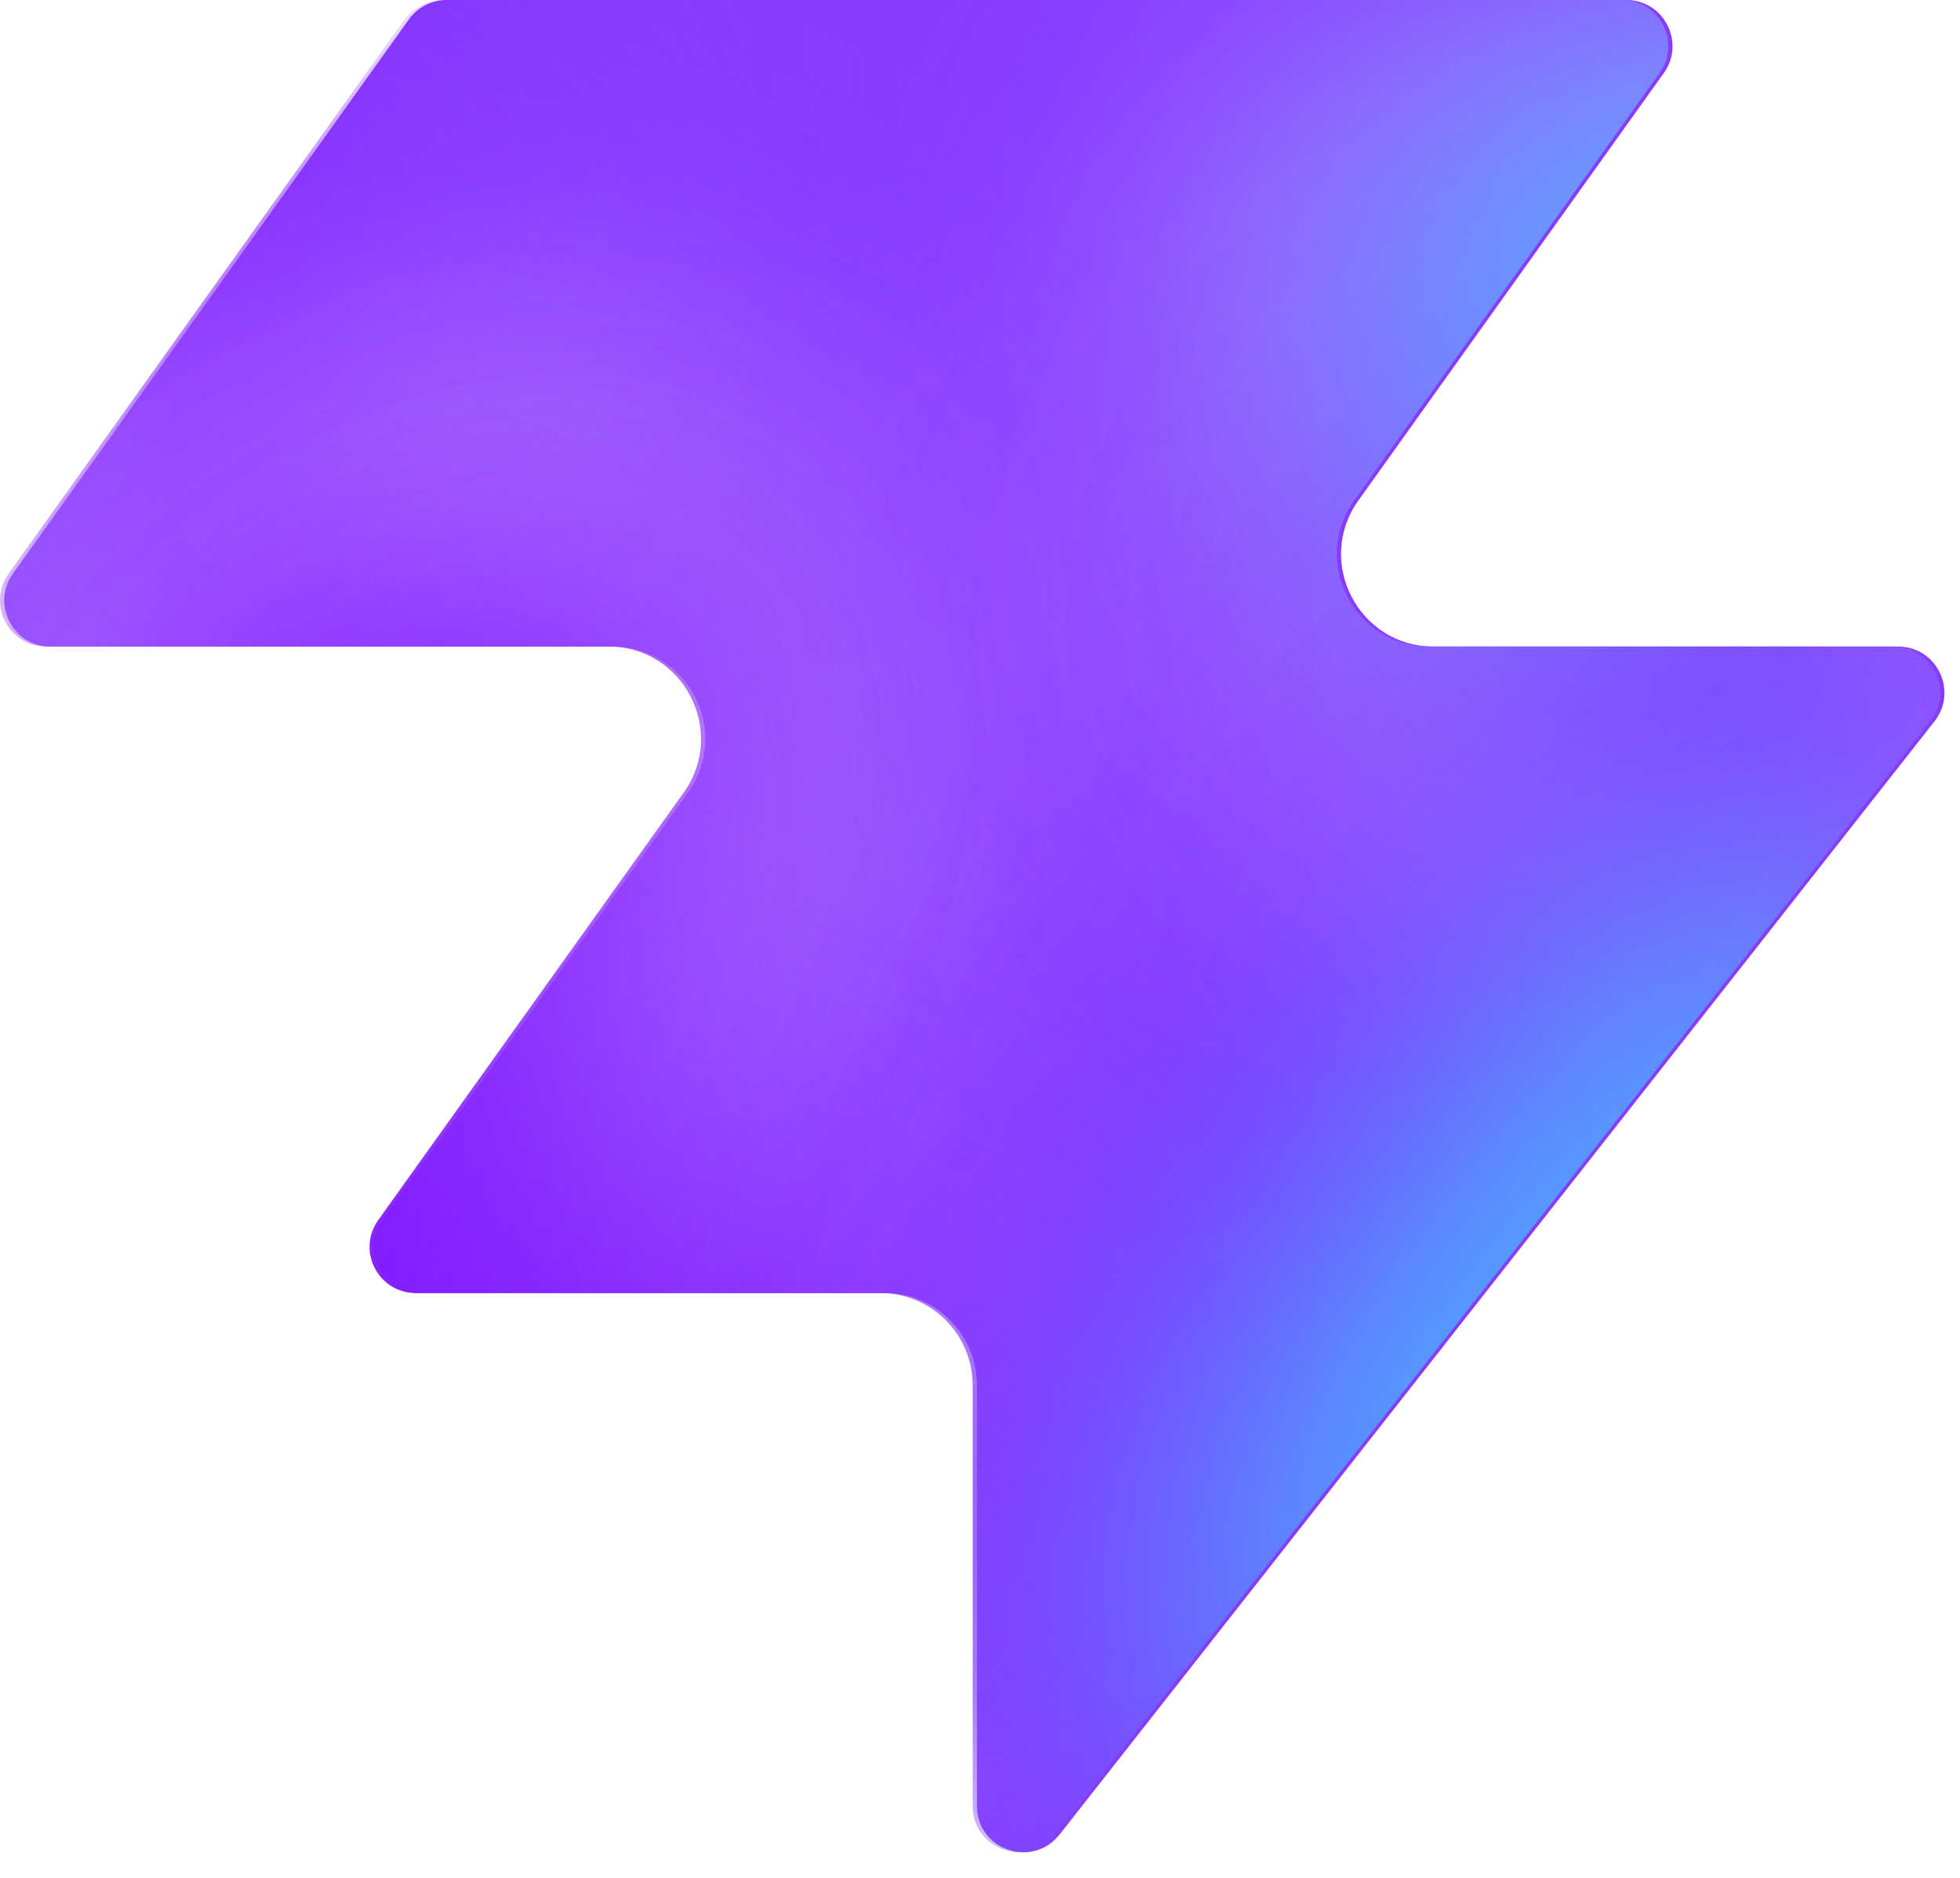
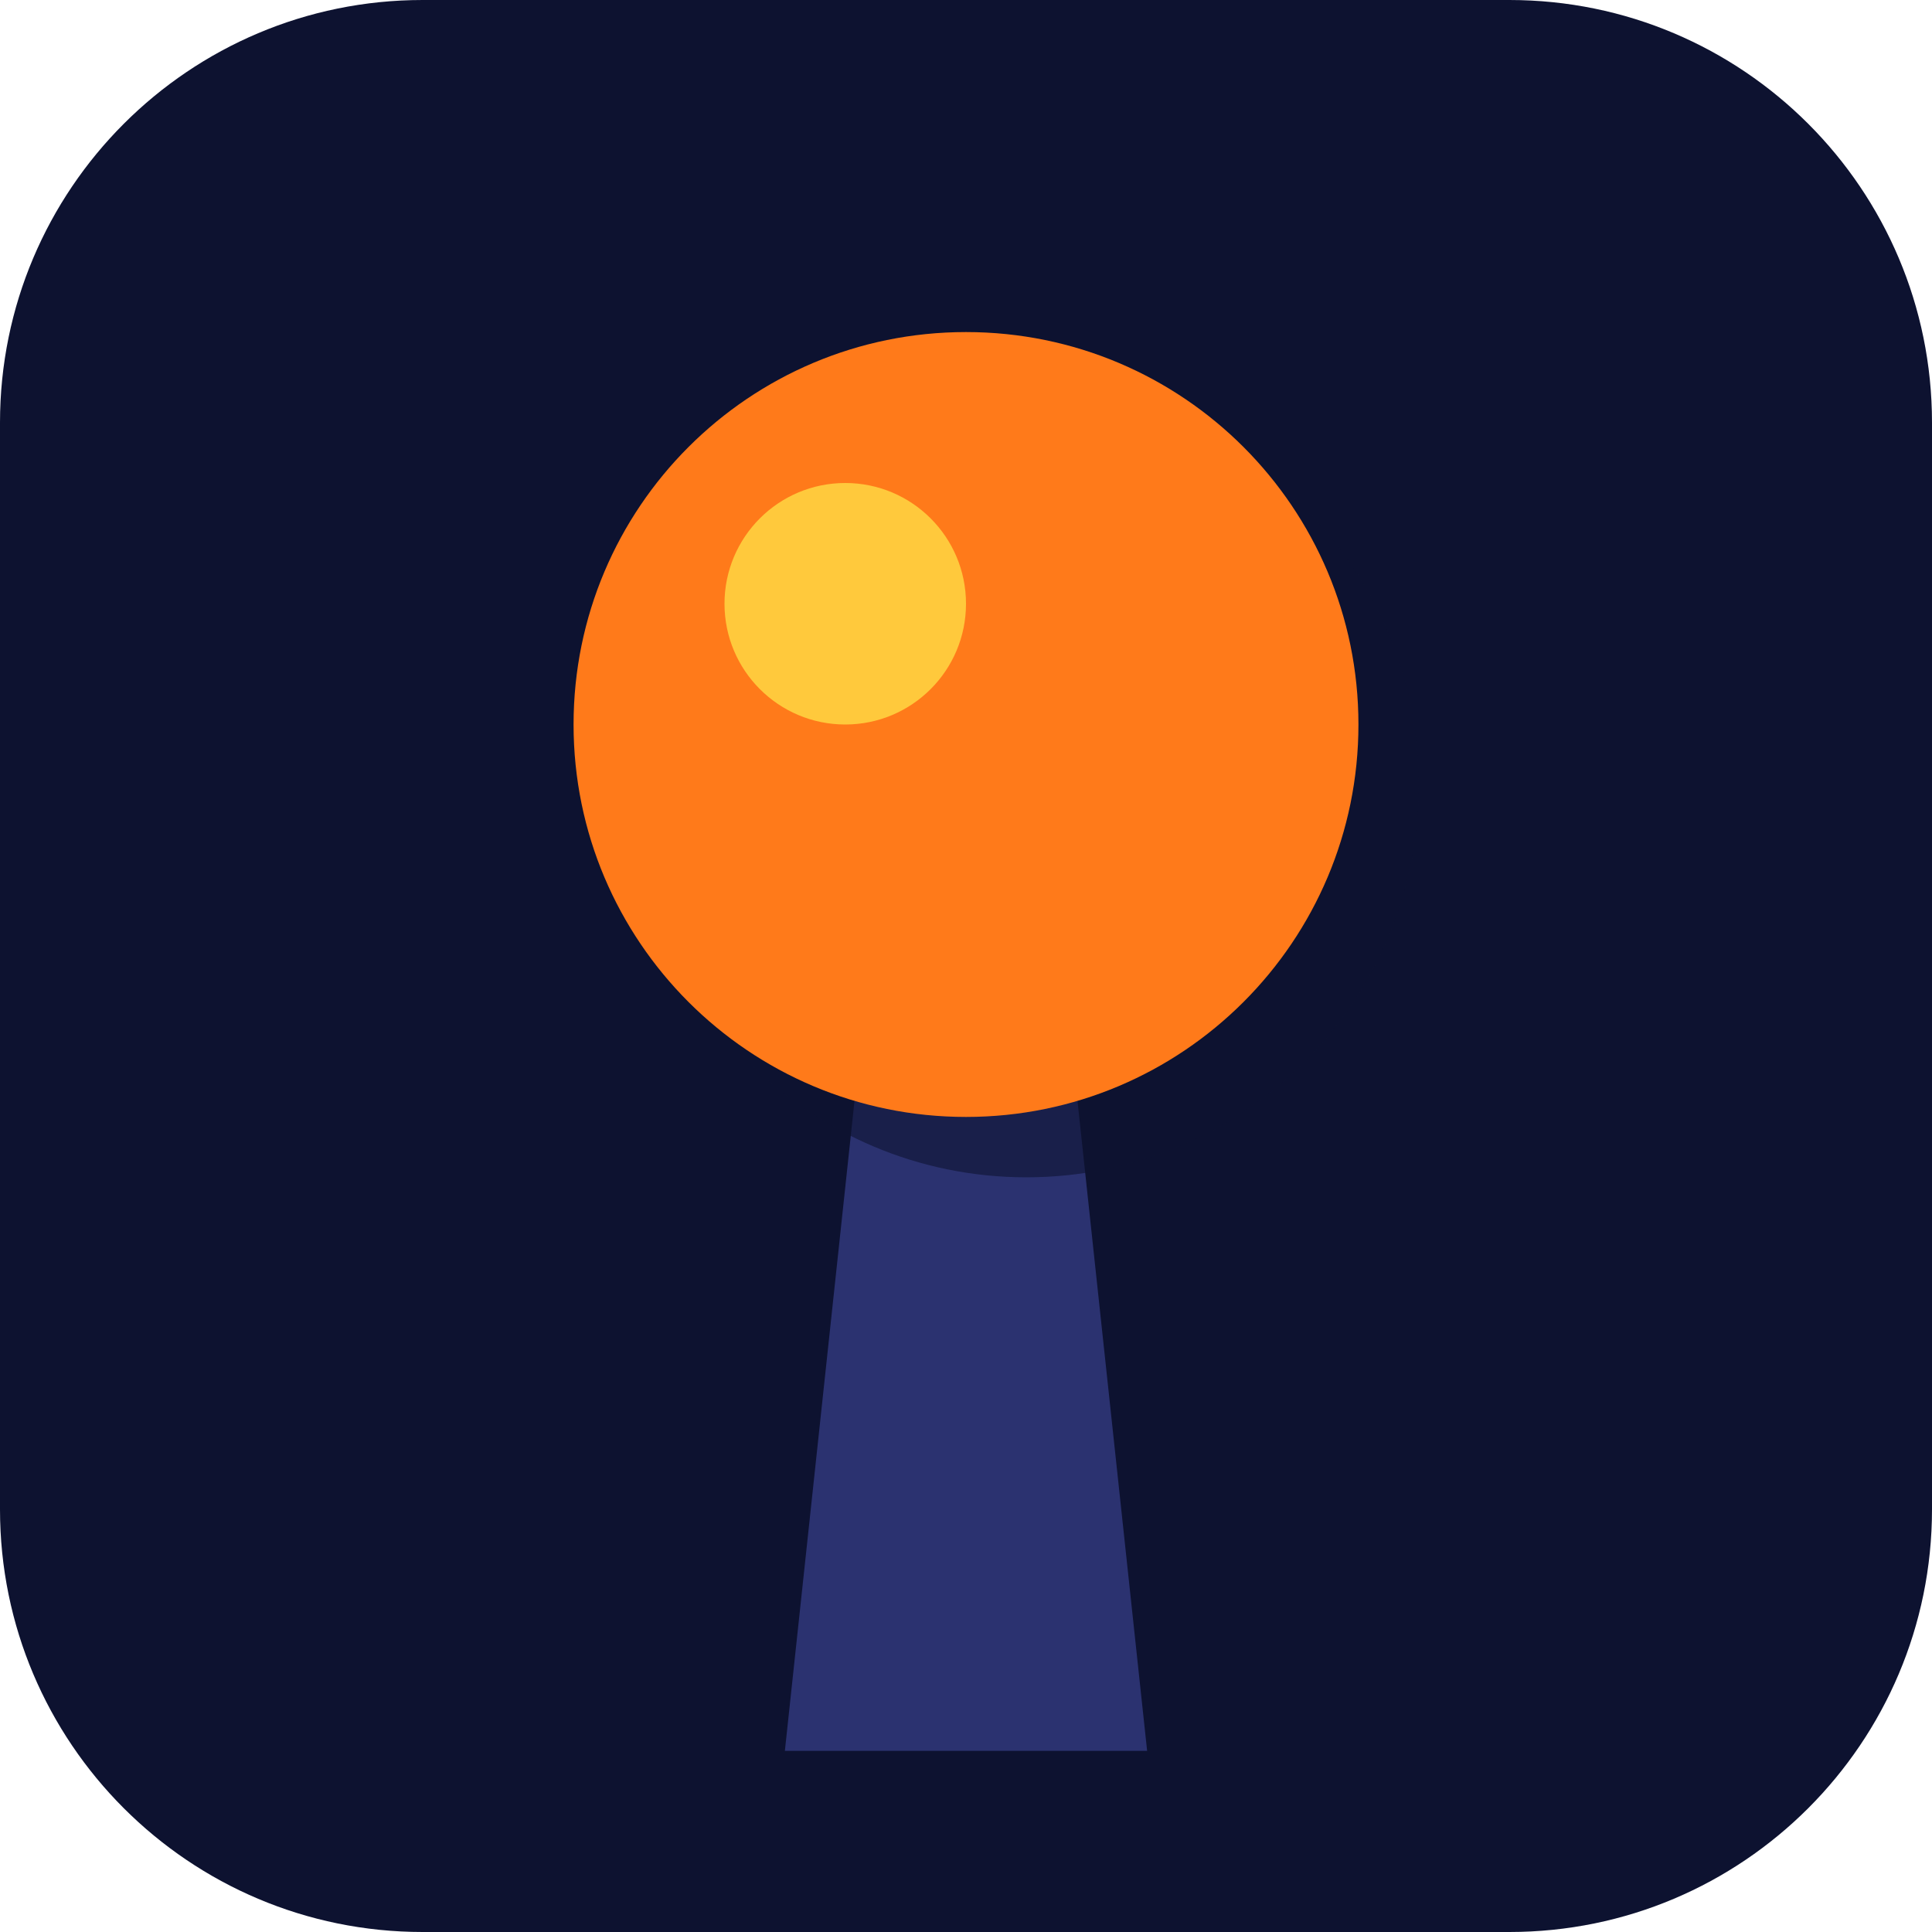
- <svg xmlns="http://www.w3.org/2000/svg" width="48" height="46" fill="none" viewBox="0 0 48 46">
-   <path fill="#863bff" d="M25.946 44.938c-.664.845-2.021.375-2.021-.698V33.937a2.26 2.26 0 0 0-2.262-2.262H10.287c-.92 0-1.456-1.04-.92-1.788l7.48-10.471c1.07-1.497 0-3.578-1.842-3.578H1.237c-.92 0-1.456-1.04-.92-1.788L10.013.474c.214-.297.556-.474.92-.474h28.894c.92 0 1.456 1.04.92 1.788l-7.48 10.471c-1.07 1.498 0 3.579 1.842 3.579h11.377c.943 0 1.473 1.088.89 1.83L25.947 44.94z" style="fill:#863bff;fill:color(display-p3 .525 .23 1);fill-opacity:1" />
-   <mask id="a" width="48" height="46" x="0" y="0" maskUnits="userSpaceOnUse" style="mask-type:alpha">
-     <path fill="#000" d="M25.842 44.938c-.664.844-2.021.375-2.021-.698V33.937a2.26 2.26 0 0 0-2.262-2.262H10.183c-.92 0-1.456-1.04-.92-1.788l7.48-10.471c1.07-1.498 0-3.579-1.842-3.579H1.133c-.92 0-1.456-1.04-.92-1.787L9.91.473c.214-.297.556-.474.92-.474h28.894c.92 0 1.456 1.04.92 1.788l-7.48 10.471c-1.07 1.498 0 3.578 1.842 3.578h11.377c.943 0 1.473 1.088.89 1.832L25.843 44.94z" style="fill:#000;fill-opacity:1" />
-   </mask>
-   <g mask="url(#a)">
-     <g filter="url(#b)">
-       <ellipse cx="5.508" cy="14.704" fill="#ede6ff" rx="5.508" ry="14.704" style="fill:#ede6ff;fill:color(display-p3 .927 .903 1);fill-opacity:1" transform="matrix(.00324 1 1 -.00324 -4.47 31.516)" />
-     </g>
-     <g filter="url(#c)">
-       <ellipse cx="10.399" cy="29.851" fill="#ede6ff" rx="10.399" ry="29.851" style="fill:#ede6ff;fill:color(display-p3 .927 .903 1);fill-opacity:1" transform="matrix(.00324 1 1 -.00324 -39.328 7.883)" />
-     </g>
-     <g filter="url(#d)">
-       <ellipse cx="5.508" cy="30.487" fill="#7e14ff" rx="5.508" ry="30.487" style="fill:#7e14ff;fill:color(display-p3 .492 .077 1);fill-opacity:1" transform="rotate(89.814 -25.913 -14.639)scale(1 -1)" />
-     </g>
-     <g filter="url(#e)">
-       <ellipse cx="5.508" cy="30.599" fill="#7e14ff" rx="5.508" ry="30.599" style="fill:#7e14ff;fill:color(display-p3 .492 .077 1);fill-opacity:1" transform="rotate(89.814 -32.644 -3.334)scale(1 -1)" />
-     </g>
-     <g filter="url(#f)">
-       <ellipse cx="5.508" cy="30.599" fill="#7e14ff" rx="5.508" ry="30.599" style="fill:#7e14ff;fill:color(display-p3 .492 .077 1);fill-opacity:1" transform="matrix(.00324 1 1 -.00324 -34.34 30.47)" />
-     </g>
-     <g filter="url(#g)">
-       <ellipse cx="14.072" cy="22.078" fill="#ede6ff" rx="14.072" ry="22.078" style="fill:#ede6ff;fill:color(display-p3 .927 .903 1);fill-opacity:1" transform="rotate(93.35 24.506 48.493)scale(-1 1)" />
-     </g>
-     <g filter="url(#h)">
-       <ellipse cx="3.47" cy="21.501" fill="#7e14ff" rx="3.47" ry="21.501" style="fill:#7e14ff;fill:color(display-p3 .492 .077 1);fill-opacity:1" transform="rotate(89.009 28.708 47.59)scale(-1 1)" />
-     </g>
-     <g filter="url(#i)">
-       <ellipse cx="3.47" cy="21.501" fill="#7e14ff" rx="3.47" ry="21.501" style="fill:#7e14ff;fill:color(display-p3 .492 .077 1);fill-opacity:1" transform="rotate(89.009 28.708 47.59)scale(-1 1)" />
-     </g>
-     <g filter="url(#j)">
-       <ellipse cx=".387" cy="8.972" fill="#7e14ff" rx="4.407" ry="29.108" style="fill:#7e14ff;fill:color(display-p3 .492 .077 1);fill-opacity:1" transform="rotate(39.51 .387 8.972)" />
-     </g>
-     <g filter="url(#k)">
-       <ellipse cx="47.523" cy="-6.092" fill="#7e14ff" rx="4.407" ry="29.108" style="fill:#7e14ff;fill:color(display-p3 .492 .077 1);fill-opacity:1" transform="rotate(37.892 47.523 -6.092)" />
-     </g>
-     <g filter="url(#l)">
-       <ellipse cx="41.412" cy="6.333" fill="#47bfff" rx="5.971" ry="9.665" style="fill:#47bfff;fill:color(display-p3 .28 .748 1);fill-opacity:1" transform="rotate(37.892 41.412 6.333)" />
-     </g>
-     <g filter="url(#m)">
-       <ellipse cx="-1.879" cy="38.332" fill="#7e14ff" rx="4.407" ry="29.108" style="fill:#7e14ff;fill:color(display-p3 .492 .077 1);fill-opacity:1" transform="rotate(37.892 -1.88 38.332)" />
-     </g>
-     <g filter="url(#n)">
-       <ellipse cx="-1.879" cy="38.332" fill="#7e14ff" rx="4.407" ry="29.108" style="fill:#7e14ff;fill:color(display-p3 .492 .077 1);fill-opacity:1" transform="rotate(37.892 -1.88 38.332)" />
-     </g>
-     <g filter="url(#o)">
-       <ellipse cx="35.651" cy="29.907" fill="#7e14ff" rx="4.407" ry="29.108" style="fill:#7e14ff;fill:color(display-p3 .492 .077 1);fill-opacity:1" transform="rotate(37.892 35.651 29.907)" />
-     </g>
-     <g filter="url(#p)">
-       <ellipse cx="38.418" cy="32.4" fill="#47bfff" rx="5.971" ry="15.297" style="fill:#47bfff;fill:color(display-p3 .28 .748 1);fill-opacity:1" transform="rotate(37.892 38.418 32.4)" />
-     </g>
-   </g>
-   <defs>
-     <filter id="b" width="60.045" height="41.654" x="-19.77" y="16.149" color-interpolation-filters="sRGB" filterUnits="userSpaceOnUse">
-       <feFlood flood-opacity="0" result="BackgroundImageFix" />
-       <feBlend in="SourceGraphic" in2="BackgroundImageFix" result="shape" />
-       <feGaussianBlur result="effect1_foregroundBlur_2002_17158" stdDeviation="7.659" />
-     </filter>
-     <filter id="c" width="90.34" height="51.437" x="-54.613" y="-7.533" color-interpolation-filters="sRGB" filterUnits="userSpaceOnUse">
-       <feFlood flood-opacity="0" result="BackgroundImageFix" />
-       <feBlend in="SourceGraphic" in2="BackgroundImageFix" result="shape" />
-       <feGaussianBlur result="effect1_foregroundBlur_2002_17158" stdDeviation="7.659" />
-     </filter>
-     <filter id="d" width="79.355" height="29.4" x="-49.64" y="2.03" color-interpolation-filters="sRGB" filterUnits="userSpaceOnUse">
-       <feFlood flood-opacity="0" result="BackgroundImageFix" />
-       <feBlend in="SourceGraphic" in2="BackgroundImageFix" result="shape" />
-       <feGaussianBlur result="effect1_foregroundBlur_2002_17158" stdDeviation="4.596" />
-     </filter>
-     <filter id="e" width="79.579" height="29.4" x="-45.045" y="20.029" color-interpolation-filters="sRGB" filterUnits="userSpaceOnUse">
-       <feFlood flood-opacity="0" result="BackgroundImageFix" />
-       <feBlend in="SourceGraphic" in2="BackgroundImageFix" result="shape" />
-       <feGaussianBlur result="effect1_foregroundBlur_2002_17158" stdDeviation="4.596" />
-     </filter>
-     <filter id="f" width="79.579" height="29.4" x="-43.513" y="21.178" color-interpolation-filters="sRGB" filterUnits="userSpaceOnUse">
-       <feFlood flood-opacity="0" result="BackgroundImageFix" />
-       <feBlend in="SourceGraphic" in2="BackgroundImageFix" result="shape" />
-       <feGaussianBlur result="effect1_foregroundBlur_2002_17158" stdDeviation="4.596" />
-     </filter>
-     <filter id="g" width="74.749" height="58.852" x="15.756" y="-17.901" color-interpolation-filters="sRGB" filterUnits="userSpaceOnUse">
-       <feFlood flood-opacity="0" result="BackgroundImageFix" />
-       <feBlend in="SourceGraphic" in2="BackgroundImageFix" result="shape" />
-       <feGaussianBlur result="effect1_foregroundBlur_2002_17158" stdDeviation="7.659" />
-     </filter>
-     <filter id="h" width="61.377" height="25.362" x="23.548" y="2.284" color-interpolation-filters="sRGB" filterUnits="userSpaceOnUse">
-       <feFlood flood-opacity="0" result="BackgroundImageFix" />
-       <feBlend in="SourceGraphic" in2="BackgroundImageFix" result="shape" />
-       <feGaussianBlur result="effect1_foregroundBlur_2002_17158" stdDeviation="4.596" />
-     </filter>
-     <filter id="i" width="61.377" height="25.362" x="23.548" y="2.284" color-interpolation-filters="sRGB" filterUnits="userSpaceOnUse">
-       <feFlood flood-opacity="0" result="BackgroundImageFix" />
-       <feBlend in="SourceGraphic" in2="BackgroundImageFix" result="shape" />
-       <feGaussianBlur result="effect1_foregroundBlur_2002_17158" stdDeviation="4.596" />
-     </filter>
-     <filter id="j" width="56.045" height="63.649" x="-27.636" y="-22.853" color-interpolation-filters="sRGB" filterUnits="userSpaceOnUse">
-       <feFlood flood-opacity="0" result="BackgroundImageFix" />
-       <feBlend in="SourceGraphic" in2="BackgroundImageFix" result="shape" />
-       <feGaussianBlur result="effect1_foregroundBlur_2002_17158" stdDeviation="4.596" />
-     </filter>
-     <filter id="k" width="54.814" height="64.646" x="20.116" y="-38.415" color-interpolation-filters="sRGB" filterUnits="userSpaceOnUse">
-       <feFlood flood-opacity="0" result="BackgroundImageFix" />
-       <feBlend in="SourceGraphic" in2="BackgroundImageFix" result="shape" />
-       <feGaussianBlur result="effect1_foregroundBlur_2002_17158" stdDeviation="4.596" />
-     </filter>
-     <filter id="l" width="33.541" height="35.313" x="24.641" y="-11.323" color-interpolation-filters="sRGB" filterUnits="userSpaceOnUse">
-       <feFlood flood-opacity="0" result="BackgroundImageFix" />
-       <feBlend in="SourceGraphic" in2="BackgroundImageFix" result="shape" />
-       <feGaussianBlur result="effect1_foregroundBlur_2002_17158" stdDeviation="4.596" />
-     </filter>
-     <filter id="m" width="54.814" height="64.646" x="-29.286" y="6.009" color-interpolation-filters="sRGB" filterUnits="userSpaceOnUse">
-       <feFlood flood-opacity="0" result="BackgroundImageFix" />
-       <feBlend in="SourceGraphic" in2="BackgroundImageFix" result="shape" />
-       <feGaussianBlur result="effect1_foregroundBlur_2002_17158" stdDeviation="4.596" />
-     </filter>
-     <filter id="n" width="54.814" height="64.646" x="-29.286" y="6.009" color-interpolation-filters="sRGB" filterUnits="userSpaceOnUse">
-       <feFlood flood-opacity="0" result="BackgroundImageFix" />
-       <feBlend in="SourceGraphic" in2="BackgroundImageFix" result="shape" />
-       <feGaussianBlur result="effect1_foregroundBlur_2002_17158" stdDeviation="4.596" />
-     </filter>
-     <filter id="o" width="54.814" height="64.646" x="8.244" y="-2.416" color-interpolation-filters="sRGB" filterUnits="userSpaceOnUse">
-       <feFlood flood-opacity="0" result="BackgroundImageFix" />
-       <feBlend in="SourceGraphic" in2="BackgroundImageFix" result="shape" />
-       <feGaussianBlur result="effect1_foregroundBlur_2002_17158" stdDeviation="4.596" />
-     </filter>
-     <filter id="p" width="39.409" height="43.623" x="18.713" y="10.588" color-interpolation-filters="sRGB" filterUnits="userSpaceOnUse">
-       <feFlood flood-opacity="0" result="BackgroundImageFix" />
-       <feBlend in="SourceGraphic" in2="BackgroundImageFix" result="shape" />
-       <feGaussianBlur result="effect1_foregroundBlur_2002_17158" stdDeviation="4.596" />
-     </filter>
-   </defs>
+ <svg xmlns="http://www.w3.org/2000/svg" viewBox="0 0 64 64">
+   <rect width="64" height="64" rx="14" fill="#0d1230" />
+   <polygon points="26,58 38,58 35,30 29,30" fill="#2b3270" />
+   <circle cx="34" cy="26" r="13" fill="#0d1230" opacity="0.6" />
+   <circle cx="32" cy="24" r="13" fill="#ff7a1a" />
+   <circle cx="28" cy="20" r="4" fill="#ffd23f" opacity="0.9" />
</svg>
